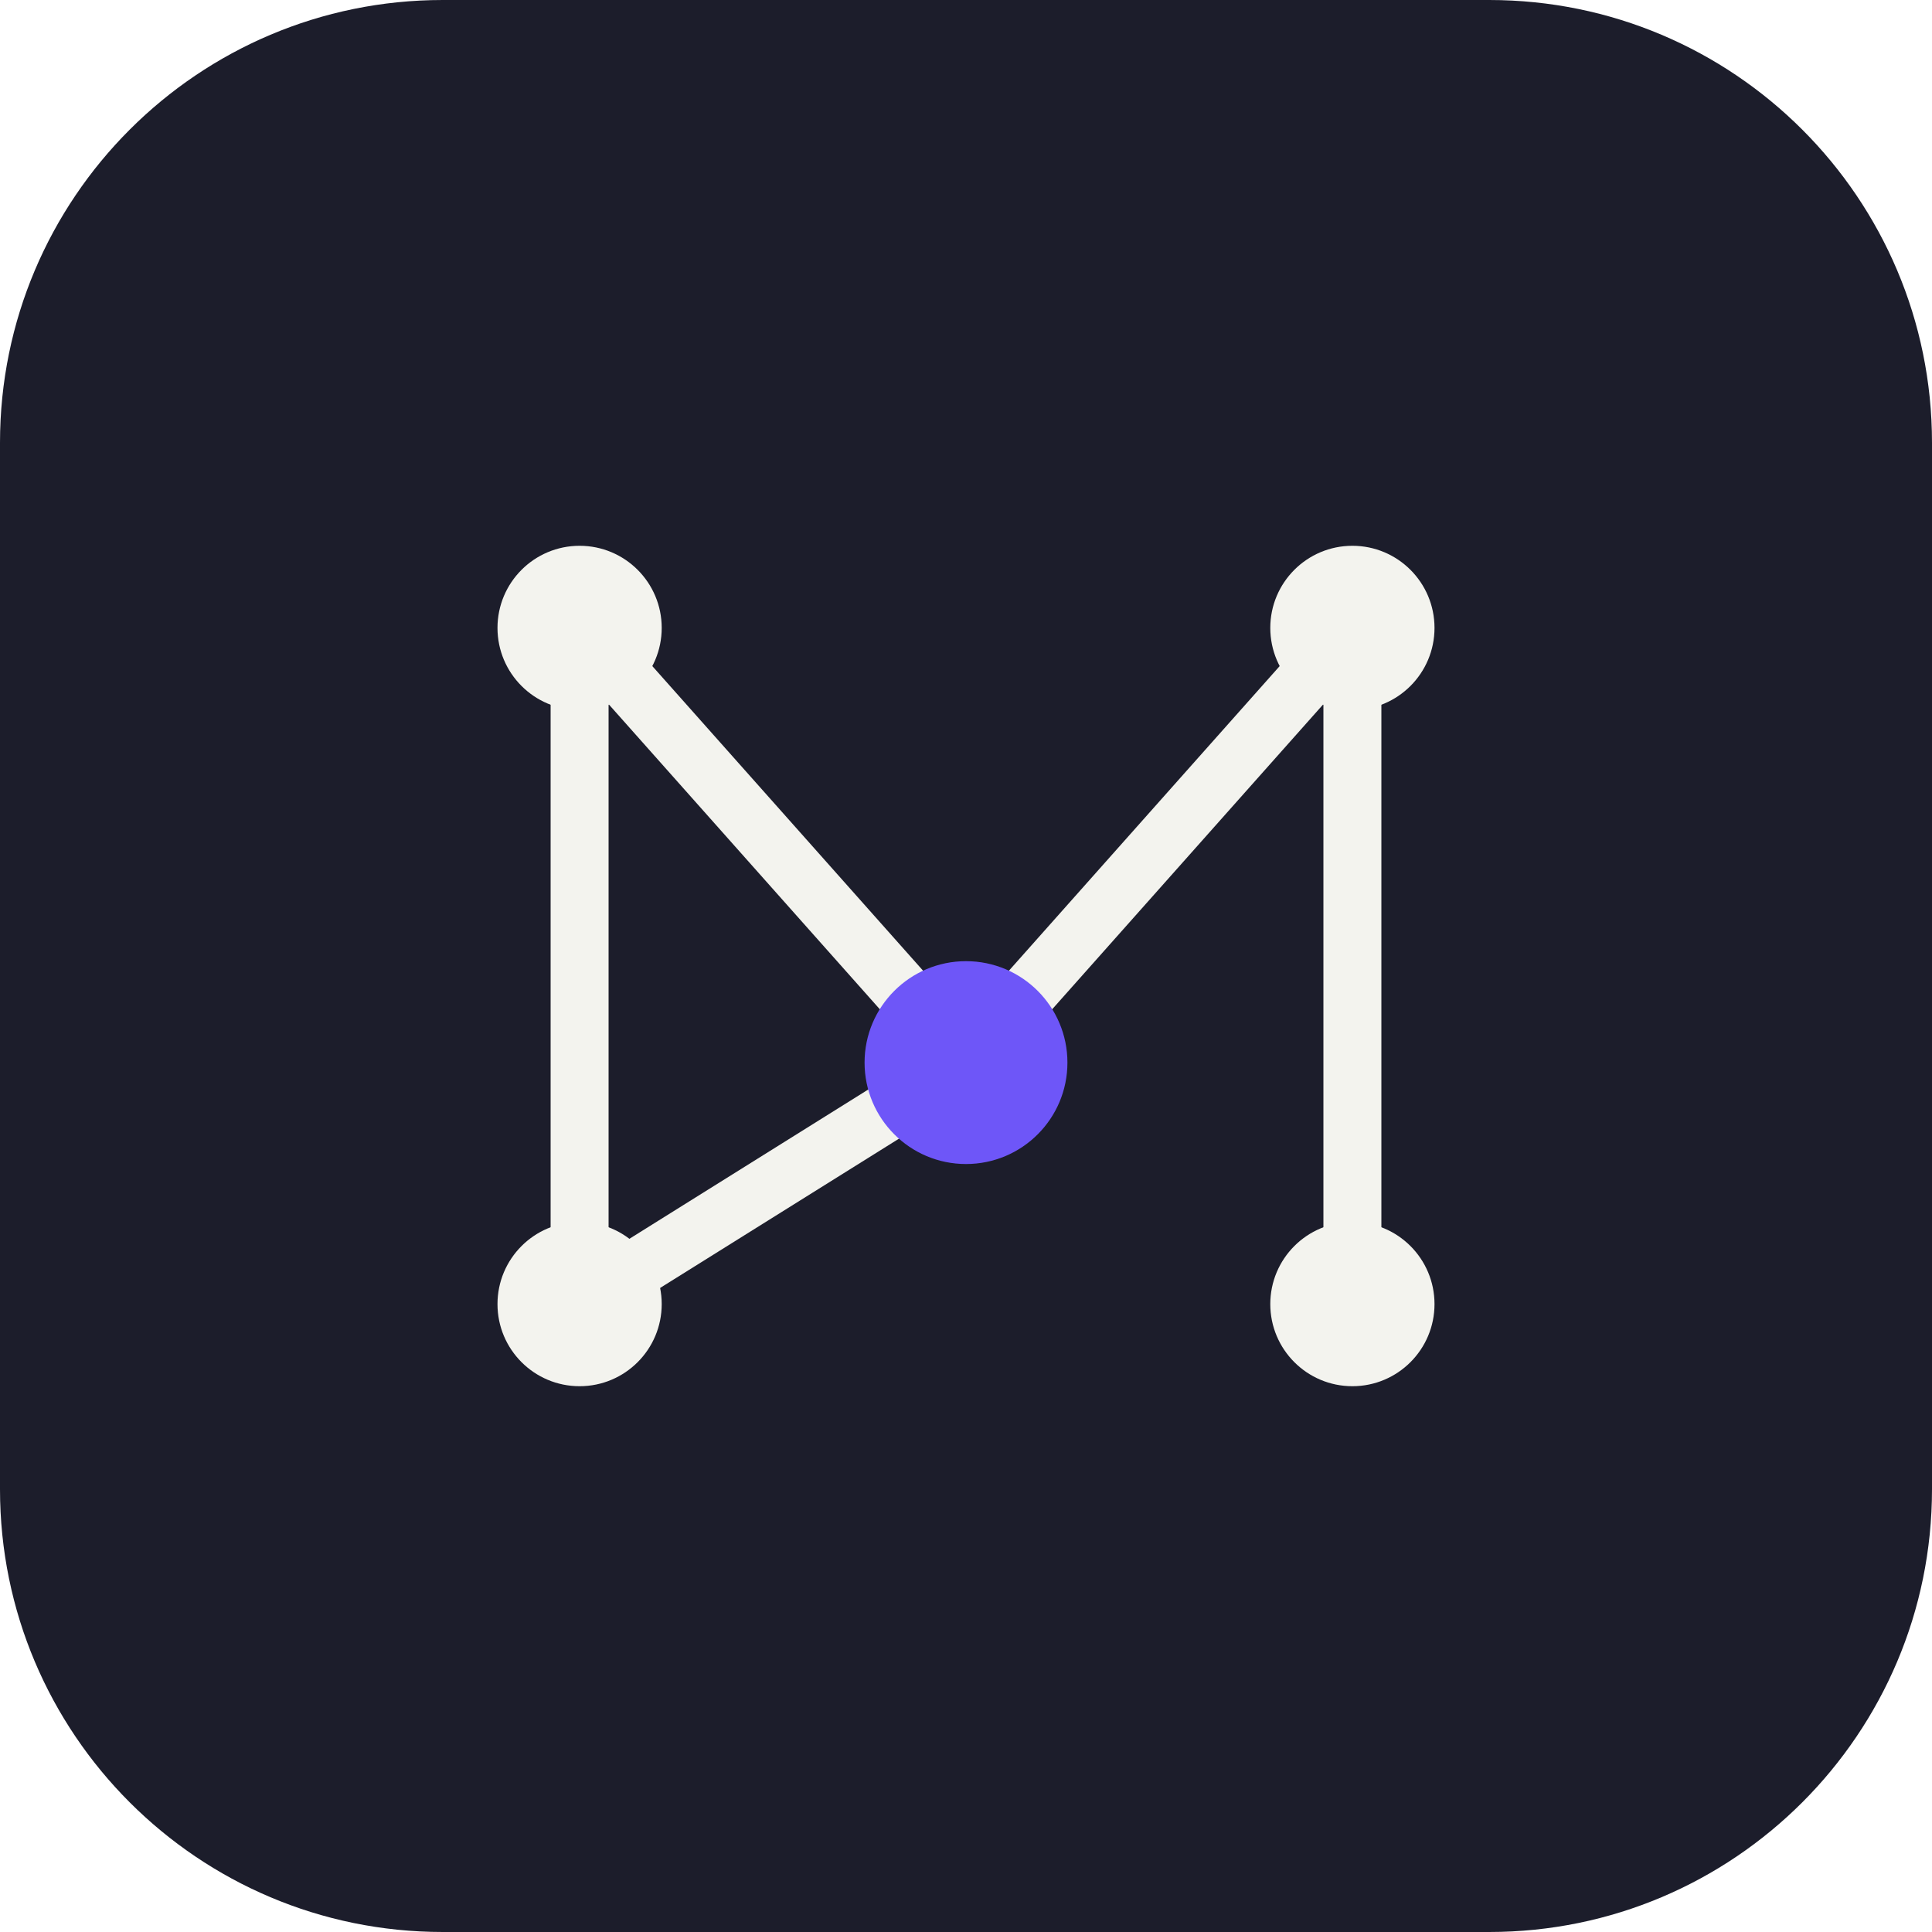
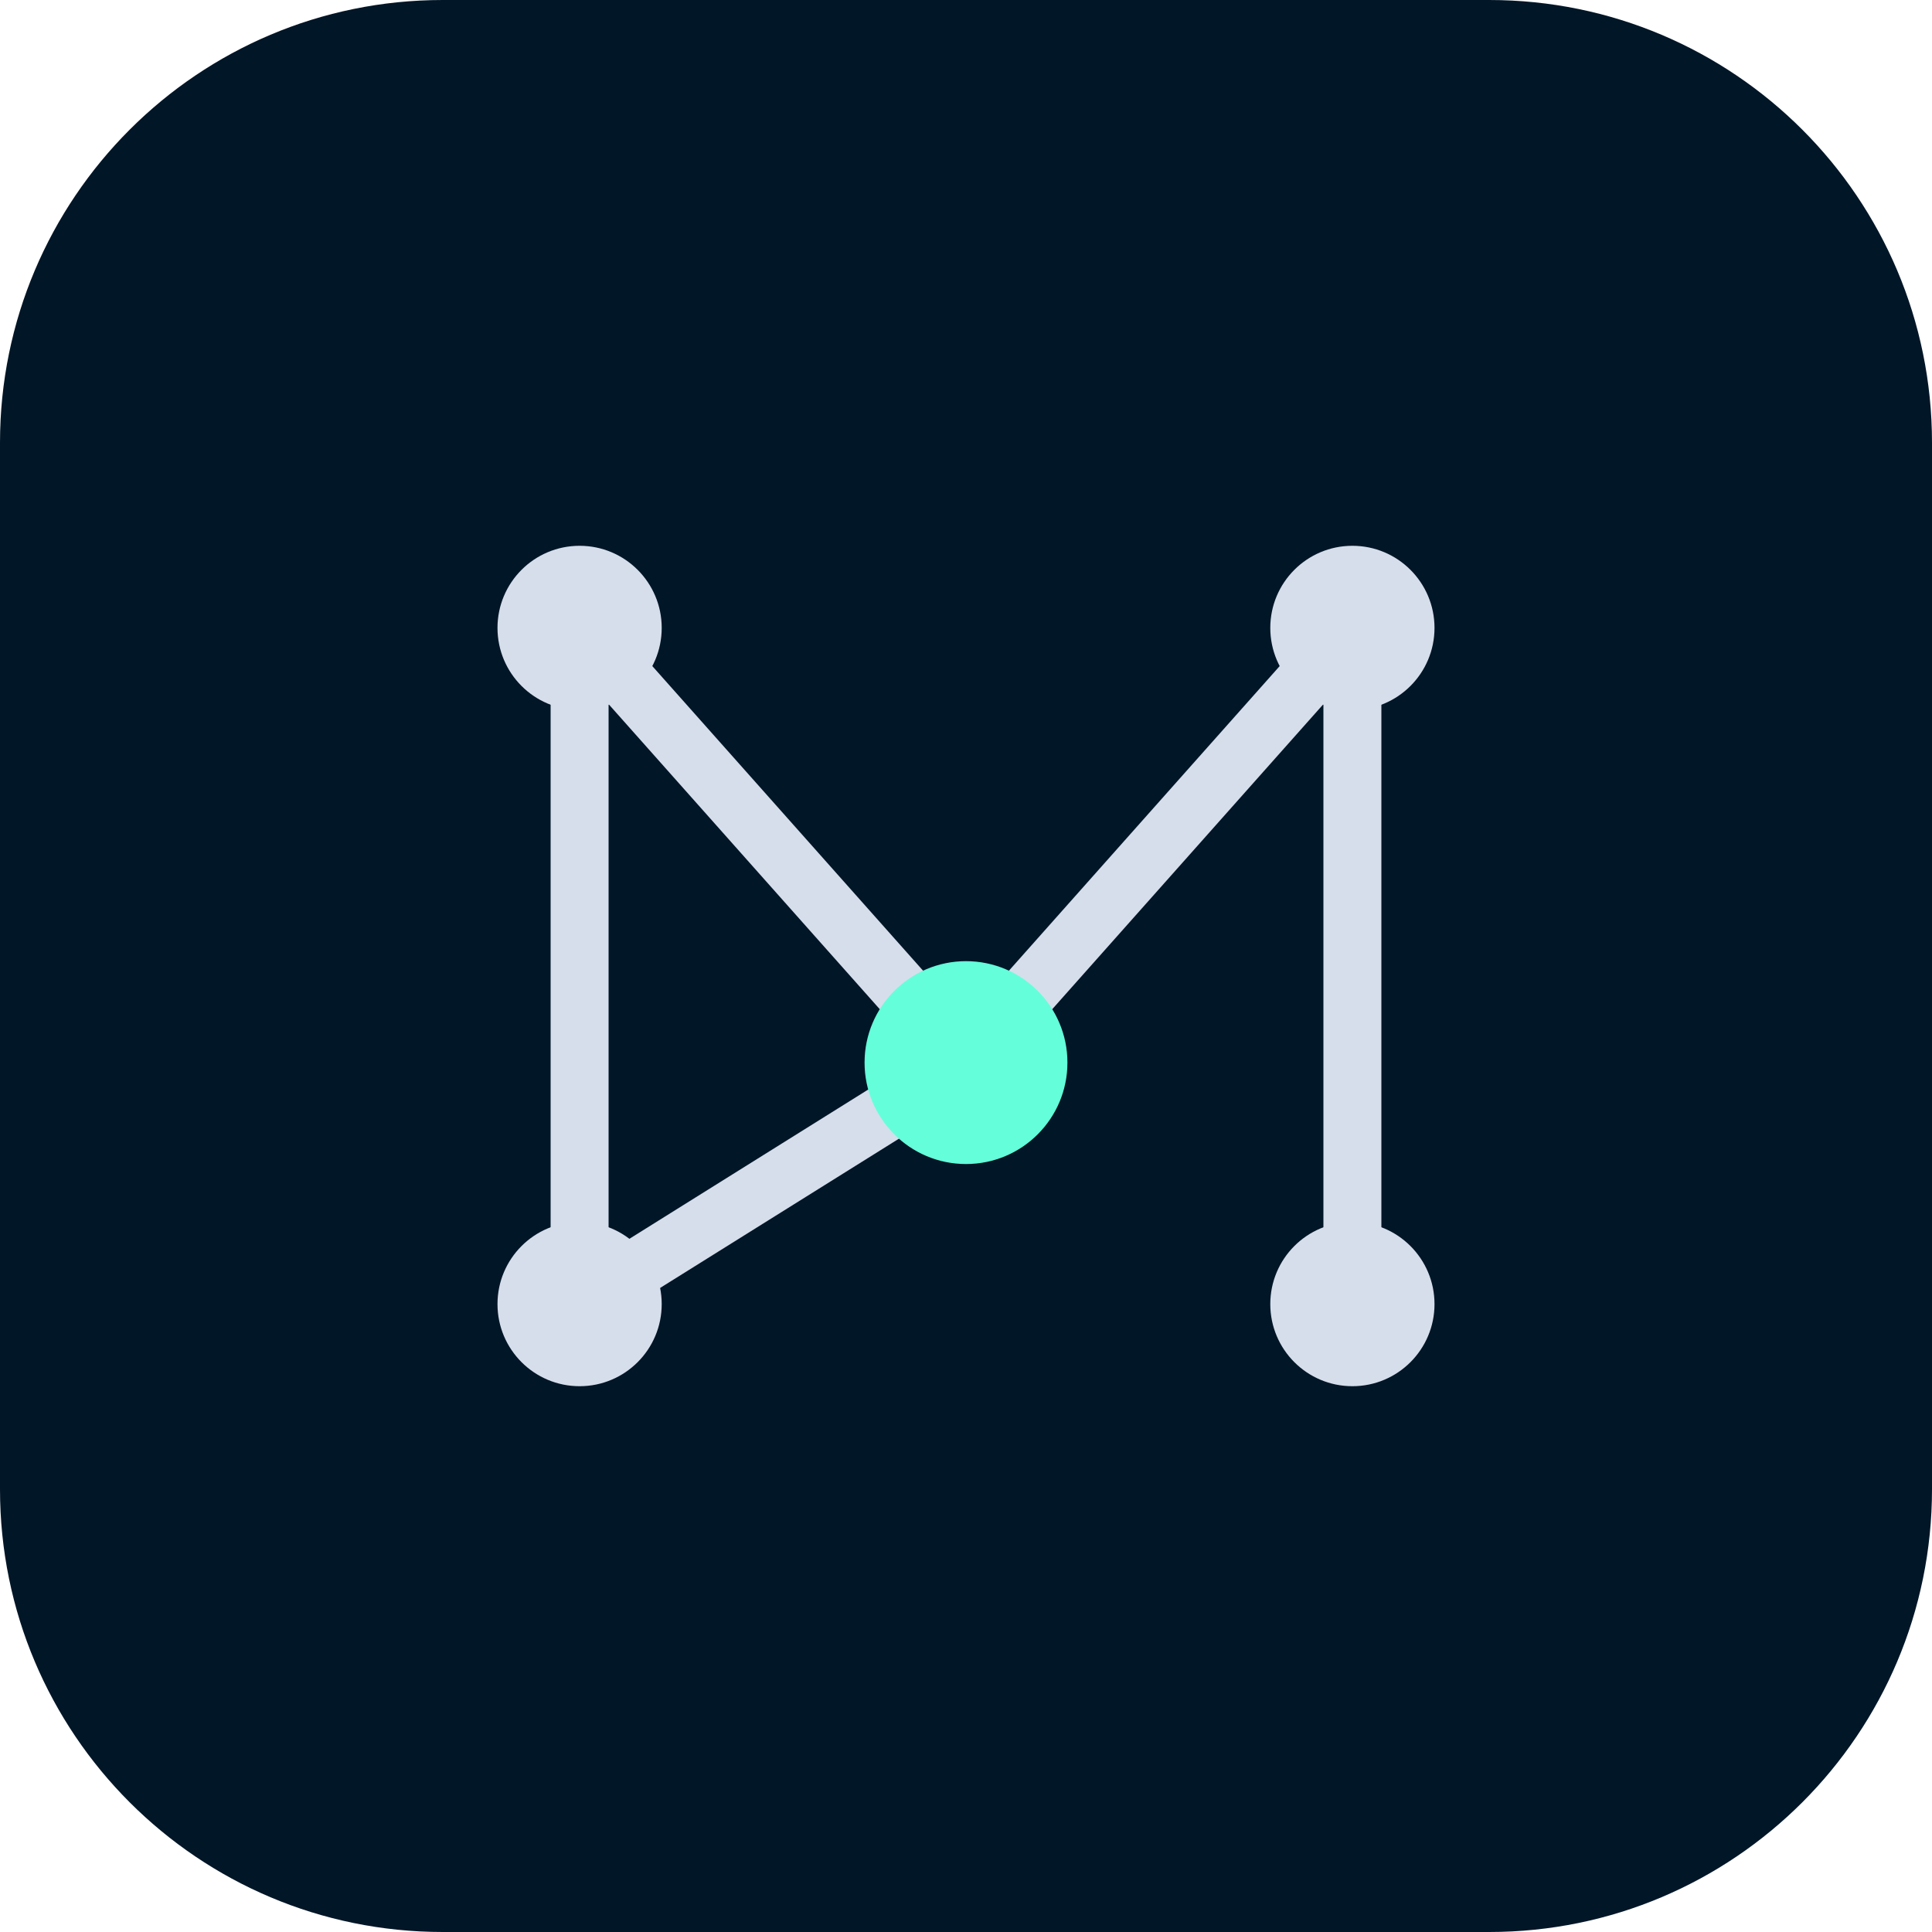
<svg xmlns="http://www.w3.org/2000/svg" width="1024" height="1024" viewBox="0 0 48 48">
-   <rect width="48" height="48" rx="11" fill="#1C1D2B" />
+   <rect width="48" height="48" rx="11" fill="#011627" />
  <g transform="translate(9.6 9.6) scale(0.6)">
-     <path d="M8 38V10L24 28L40 10V38M8 38L24 28" stroke="#F3F3EE" stroke-width="2.4" stroke-linecap="round" stroke-linejoin="round" fill="none" />
-     <circle cx="8" cy="10" r="3.4" fill="#F3F3EE" />
-     <circle cx="40" cy="10" r="3.4" fill="#F3F3EE" />
-     <circle cx="8" cy="38" r="3.4" fill="#F3F3EE" />
-     <circle cx="40" cy="38" r="3.4" fill="#F3F3EE" />
-     <circle cx="24" cy="28" r="4.2" fill="#6E56F8" />
+     <path d="M8 38V10L24 28L40 10V38M8 38L24 28" stroke="#D6DEEB" stroke-width="2.4" stroke-linecap="round" stroke-linejoin="round" fill="none" />
+     <circle cx="8" cy="10" r="3.4" fill="#D6DEEB" />
+     <circle cx="40" cy="10" r="3.4" fill="#D6DEEB" />
+     <circle cx="8" cy="38" r="3.4" fill="#D6DEEB" />
+     <circle cx="40" cy="38" r="3.4" fill="#D6DEEB" />
+     <circle cx="24" cy="28" r="4.2" fill="#64FFDA" />
  </g>
</svg>
